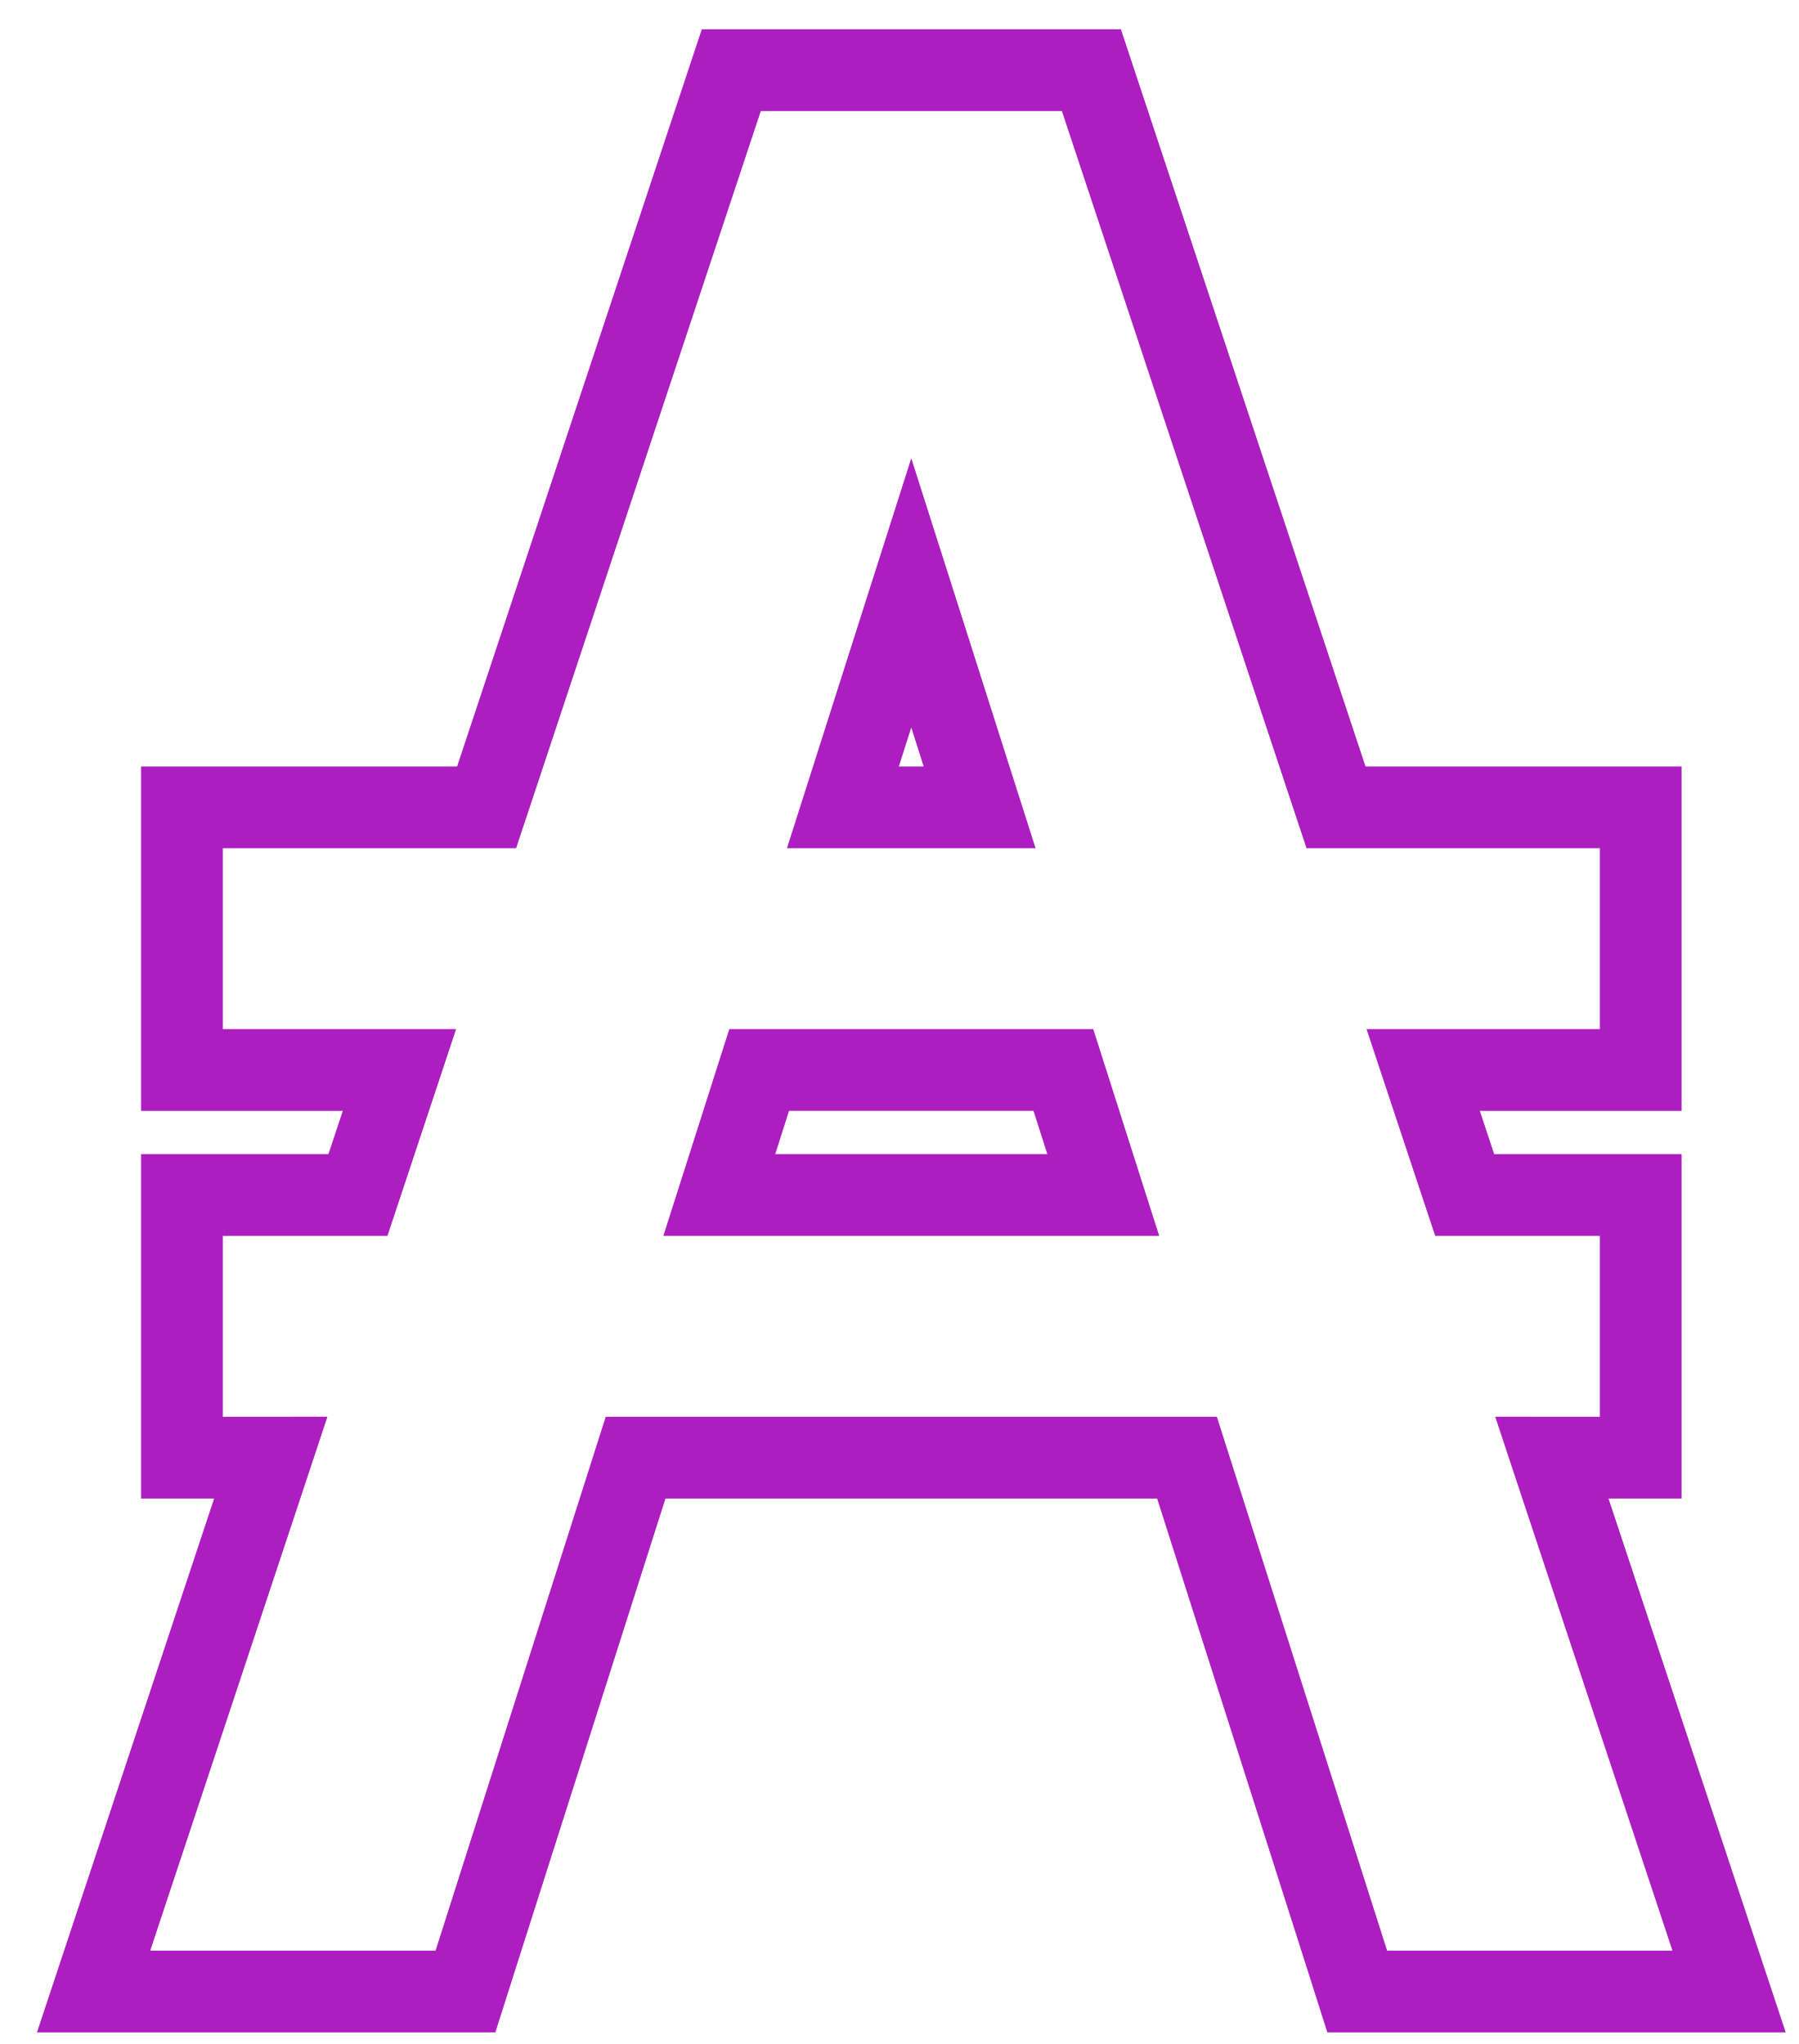
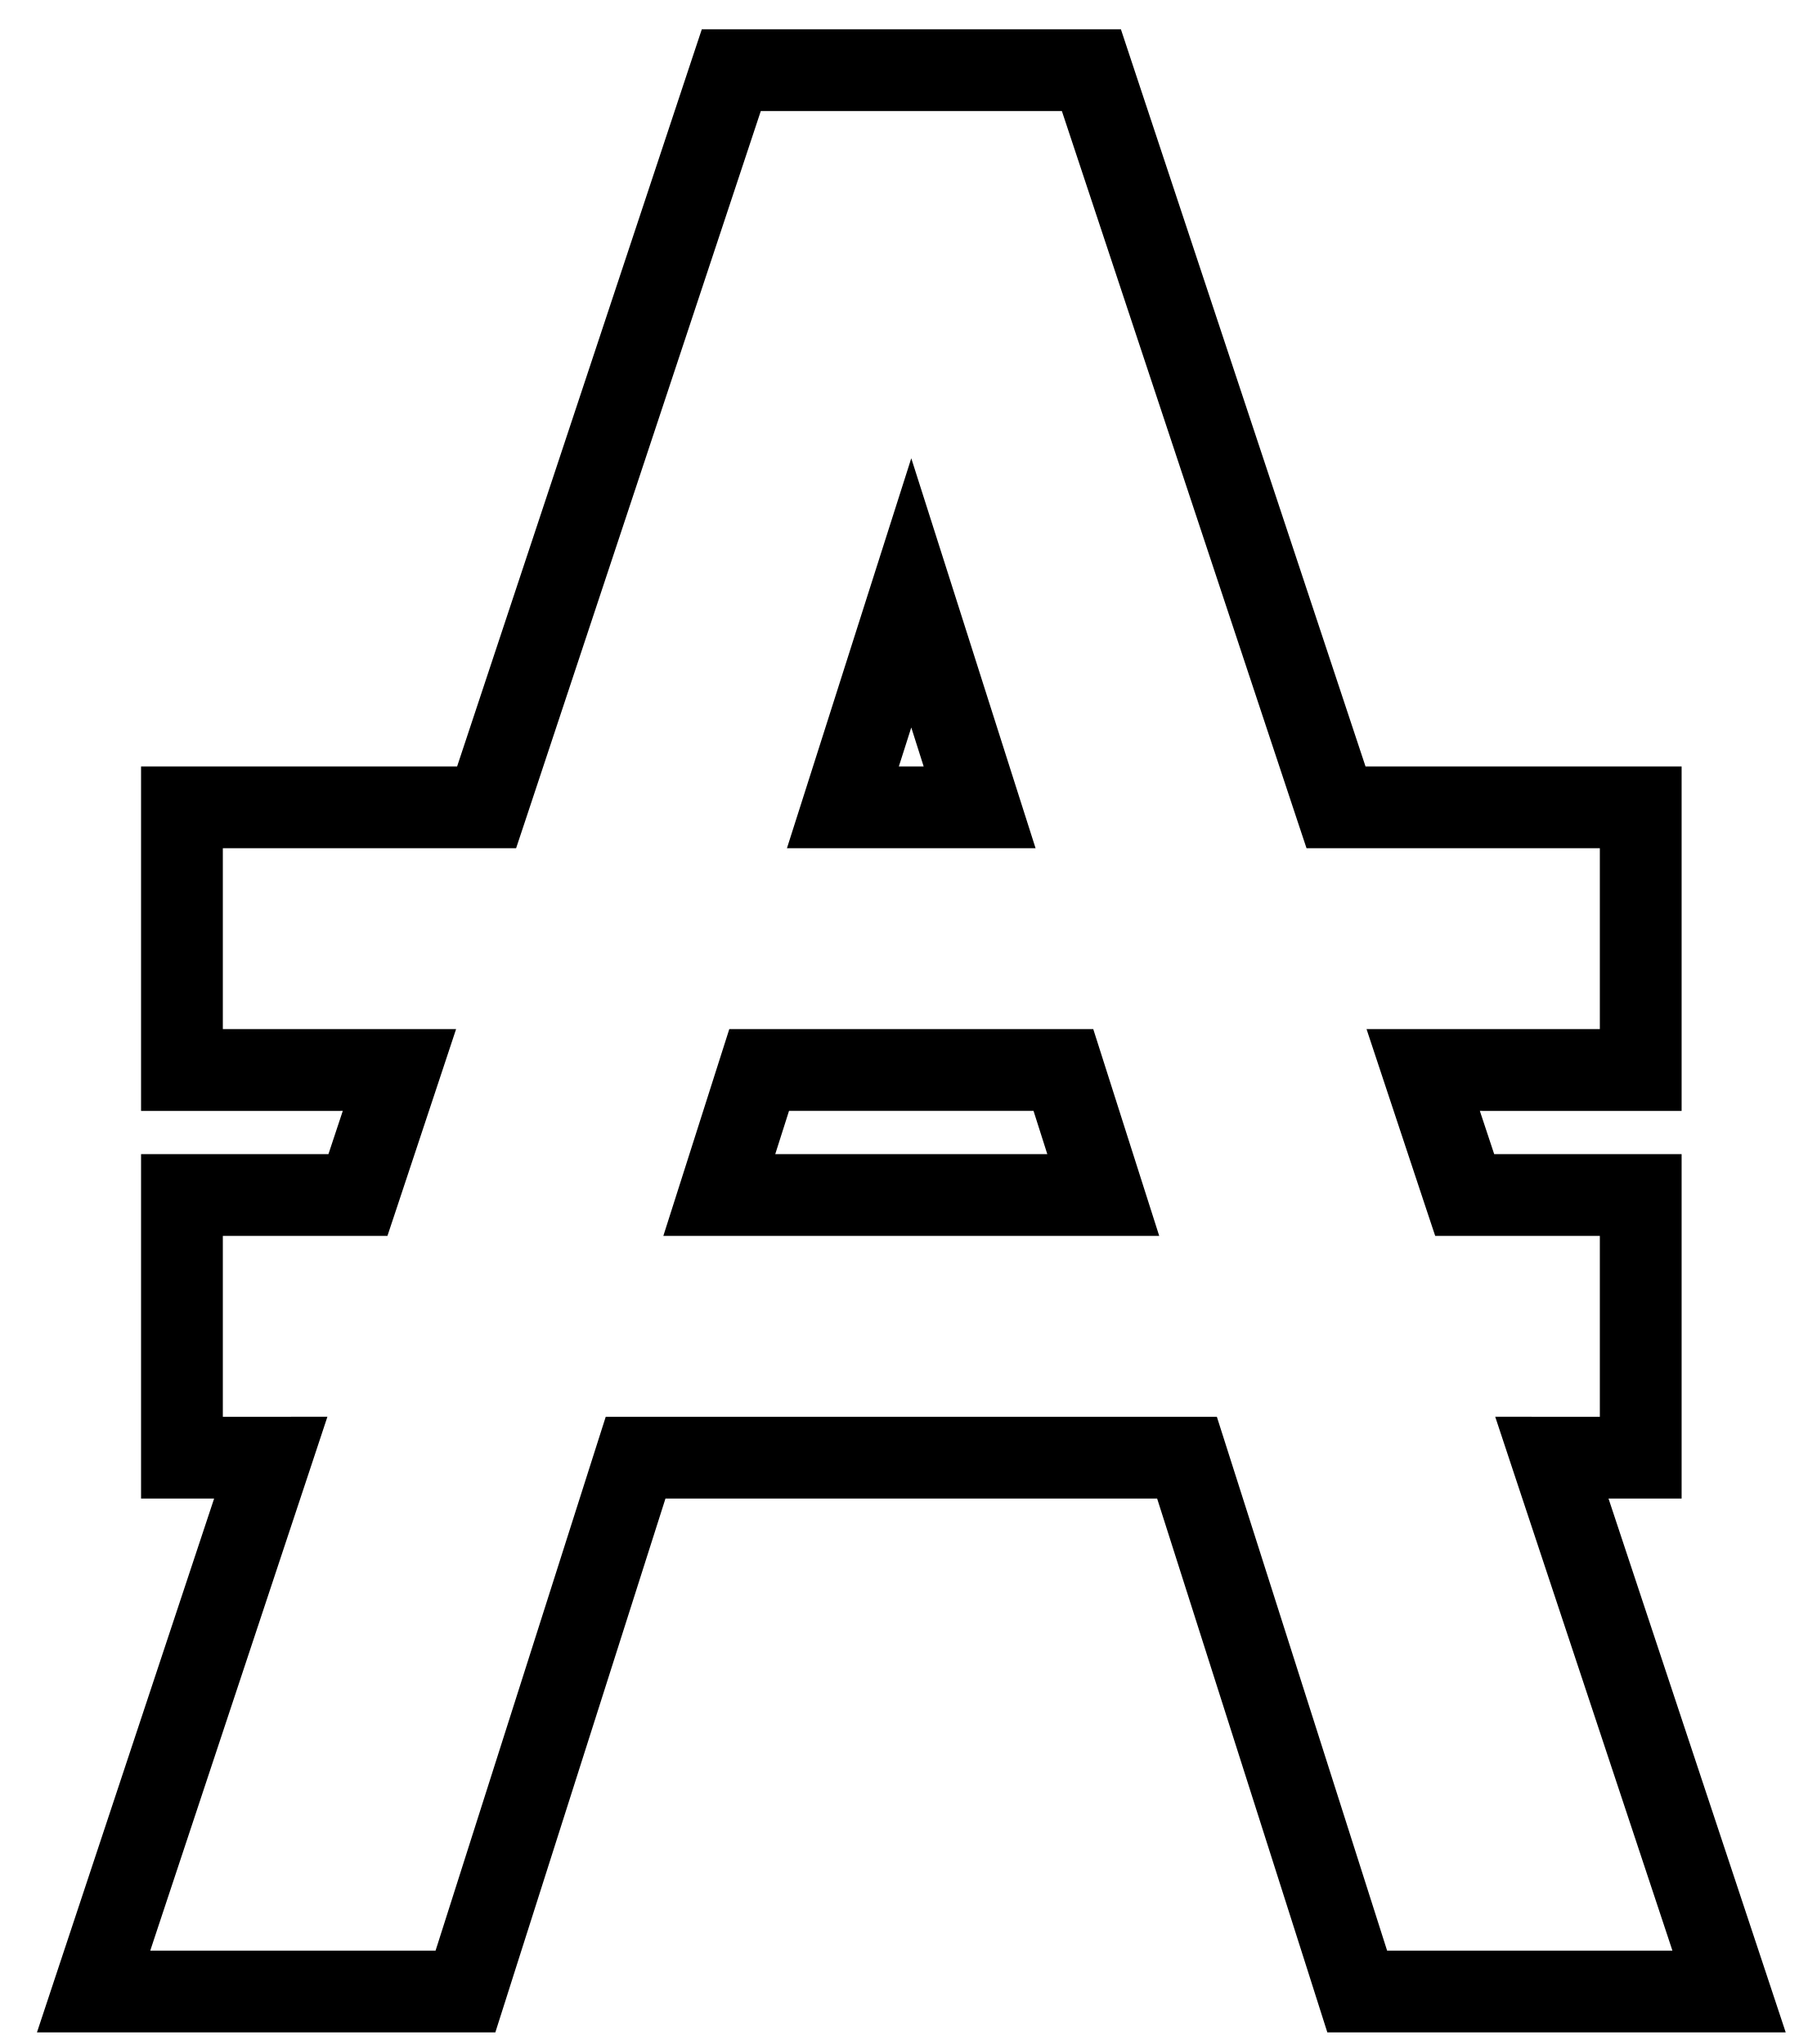
<svg xmlns="http://www.w3.org/2000/svg" viewBox="0 0 44 50" version="1.1">
  <g id="Argon-Desktop" stroke="none" stroke-width="1" fill="none" fill-rule="evenodd">
-     <path d="M27.642,1.401 L27.924,2.251 L33.398,18.749 L40.129,18.749 L41.129,18.749 L41.129,27.175 L40.129,27.175 L36.194,27.174 L36.545,28.232 L40.129,28.232 L41.129,28.232 L41.129,36.658 L40.129,36.658 L39.341,36.657 L42.668,46.681 L43.239,48.401 L43.675,49.716 L32.464,49.716 L32.242,49.019 L31.967,48.154 L28.301,36.657 L16.276,36.657 L12.612,48.154 L12.337,49.019 L12.115,49.716 L0.904,49.716 L1.34,48.401 L1.911,46.681 L5.237,36.657 L4.45,36.658 L3.45,36.658 L3.45,28.232 L4.45,28.232 L8.033,28.232 L8.384,27.174 L4.45,27.175 L3.45,27.175 L3.45,18.749 L4.45,18.749 L11.18,18.749 L16.655,2.251 L16.937,1.401 L17.165,0.716 L27.415,0.716 L27.642,1.401 Z M18.608,2.716 L18.553,2.881 L12.851,20.064 L12.623,20.749 L11.902,20.749 L5.45,20.749 L5.45,25.174 L9.769,25.174 L11.155,25.174 L10.719,26.489 L9.704,29.547 L9.476,30.232 L8.755,30.232 L5.45,30.232 L5.45,34.657 L6.622,34.657 L8.008,34.656 L7.572,35.972 L3.809,47.311 L3.675,47.716 L10.653,47.716 L10.707,47.547 L14.593,35.353 L14.815,34.657 L29.762,34.657 L29.984,35.353 L33.872,47.547 L33.926,47.716 L40.904,47.716 L40.77,47.311 L37.006,35.972 L36.57,34.656 L37.956,34.657 L39.129,34.657 L39.129,30.232 L35.823,30.232 L35.102,30.232 L34.874,29.547 L33.859,26.489 L33.423,25.174 L34.809,25.174 L39.129,25.174 L39.129,20.749 L32.677,20.749 L31.955,20.749 L31.727,20.064 L26.026,2.881 L25.971,2.716 L18.608,2.716 Z M26.961,25.87 L27.936,28.928 L28.352,30.232 L16.224,30.232 L16.64,28.928 L17.615,25.87 L17.837,25.174 L26.739,25.174 L26.961,25.87 Z M19.298,27.174 L18.961,28.232 L25.615,28.232 L25.278,27.174 L19.298,27.174 Z M23.241,14.199 L24.912,19.445 L25.328,20.749 L19.247,20.749 L19.663,19.445 L21.335,14.199 L22.288,11.21 L23.241,14.199 Z M21.984,18.749 L22.591,18.749 L22.288,17.796 L21.984,18.749 Z" id="argon" fill="#AC1EC0" fill-rule="nonzero" />
+     <path d="M27.642,1.401 L27.924,2.251 L33.398,18.749 L40.129,18.749 L41.129,18.749 L41.129,27.175 L40.129,27.175 L36.194,27.174 L36.545,28.232 L40.129,28.232 L41.129,28.232 L41.129,36.658 L40.129,36.658 L39.341,36.657 L42.668,46.681 L43.239,48.401 L43.675,49.716 L32.464,49.716 L32.242,49.019 L31.967,48.154 L28.301,36.657 L16.276,36.657 L12.612,48.154 L12.337,49.019 L12.115,49.716 L0.904,49.716 L1.34,48.401 L1.911,46.681 L5.237,36.657 L4.45,36.658 L3.45,36.658 L3.45,28.232 L4.45,28.232 L8.033,28.232 L8.384,27.174 L4.45,27.175 L3.45,27.175 L3.45,18.749 L4.45,18.749 L11.18,18.749 L16.655,2.251 L16.937,1.401 L17.165,0.716 L27.415,0.716 L27.642,1.401 Z M18.608,2.716 L18.553,2.881 L12.851,20.064 L12.623,20.749 L11.902,20.749 L5.45,20.749 L5.45,25.174 L9.769,25.174 L11.155,25.174 L10.719,26.489 L9.704,29.547 L9.476,30.232 L8.755,30.232 L5.45,30.232 L5.45,34.657 L6.622,34.657 L8.008,34.656 L7.572,35.972 L3.809,47.311 L3.675,47.716 L10.653,47.716 L10.707,47.547 L14.593,35.353 L14.815,34.657 L29.762,34.657 L29.984,35.353 L33.872,47.547 L33.926,47.716 L40.904,47.716 L40.77,47.311 L37.006,35.972 L36.57,34.656 L37.956,34.657 L39.129,34.657 L39.129,30.232 L35.823,30.232 L35.102,30.232 L34.874,29.547 L33.859,26.489 L33.423,25.174 L34.809,25.174 L39.129,25.174 L39.129,20.749 L32.677,20.749 L31.955,20.749 L31.727,20.064 L26.026,2.881 L25.971,2.716 L18.608,2.716 Z M26.961,25.87 L27.936,28.928 L28.352,30.232 L16.224,30.232 L16.64,28.928 L17.615,25.87 L17.837,25.174 L26.739,25.174 L26.961,25.87 Z M19.298,27.174 L18.961,28.232 L25.615,28.232 L25.278,27.174 L19.298,27.174 Z M23.241,14.199 L24.912,19.445 L25.328,20.749 L19.247,20.749 L19.663,19.445 L21.335,14.199 L22.288,11.21 L23.241,14.199 Z M21.984,18.749 L22.591,18.749 L22.288,17.796 L21.984,18.749 Z" id="argon" fill="currentColor" fill-rule="nonzero" />
  </g>
</svg>
